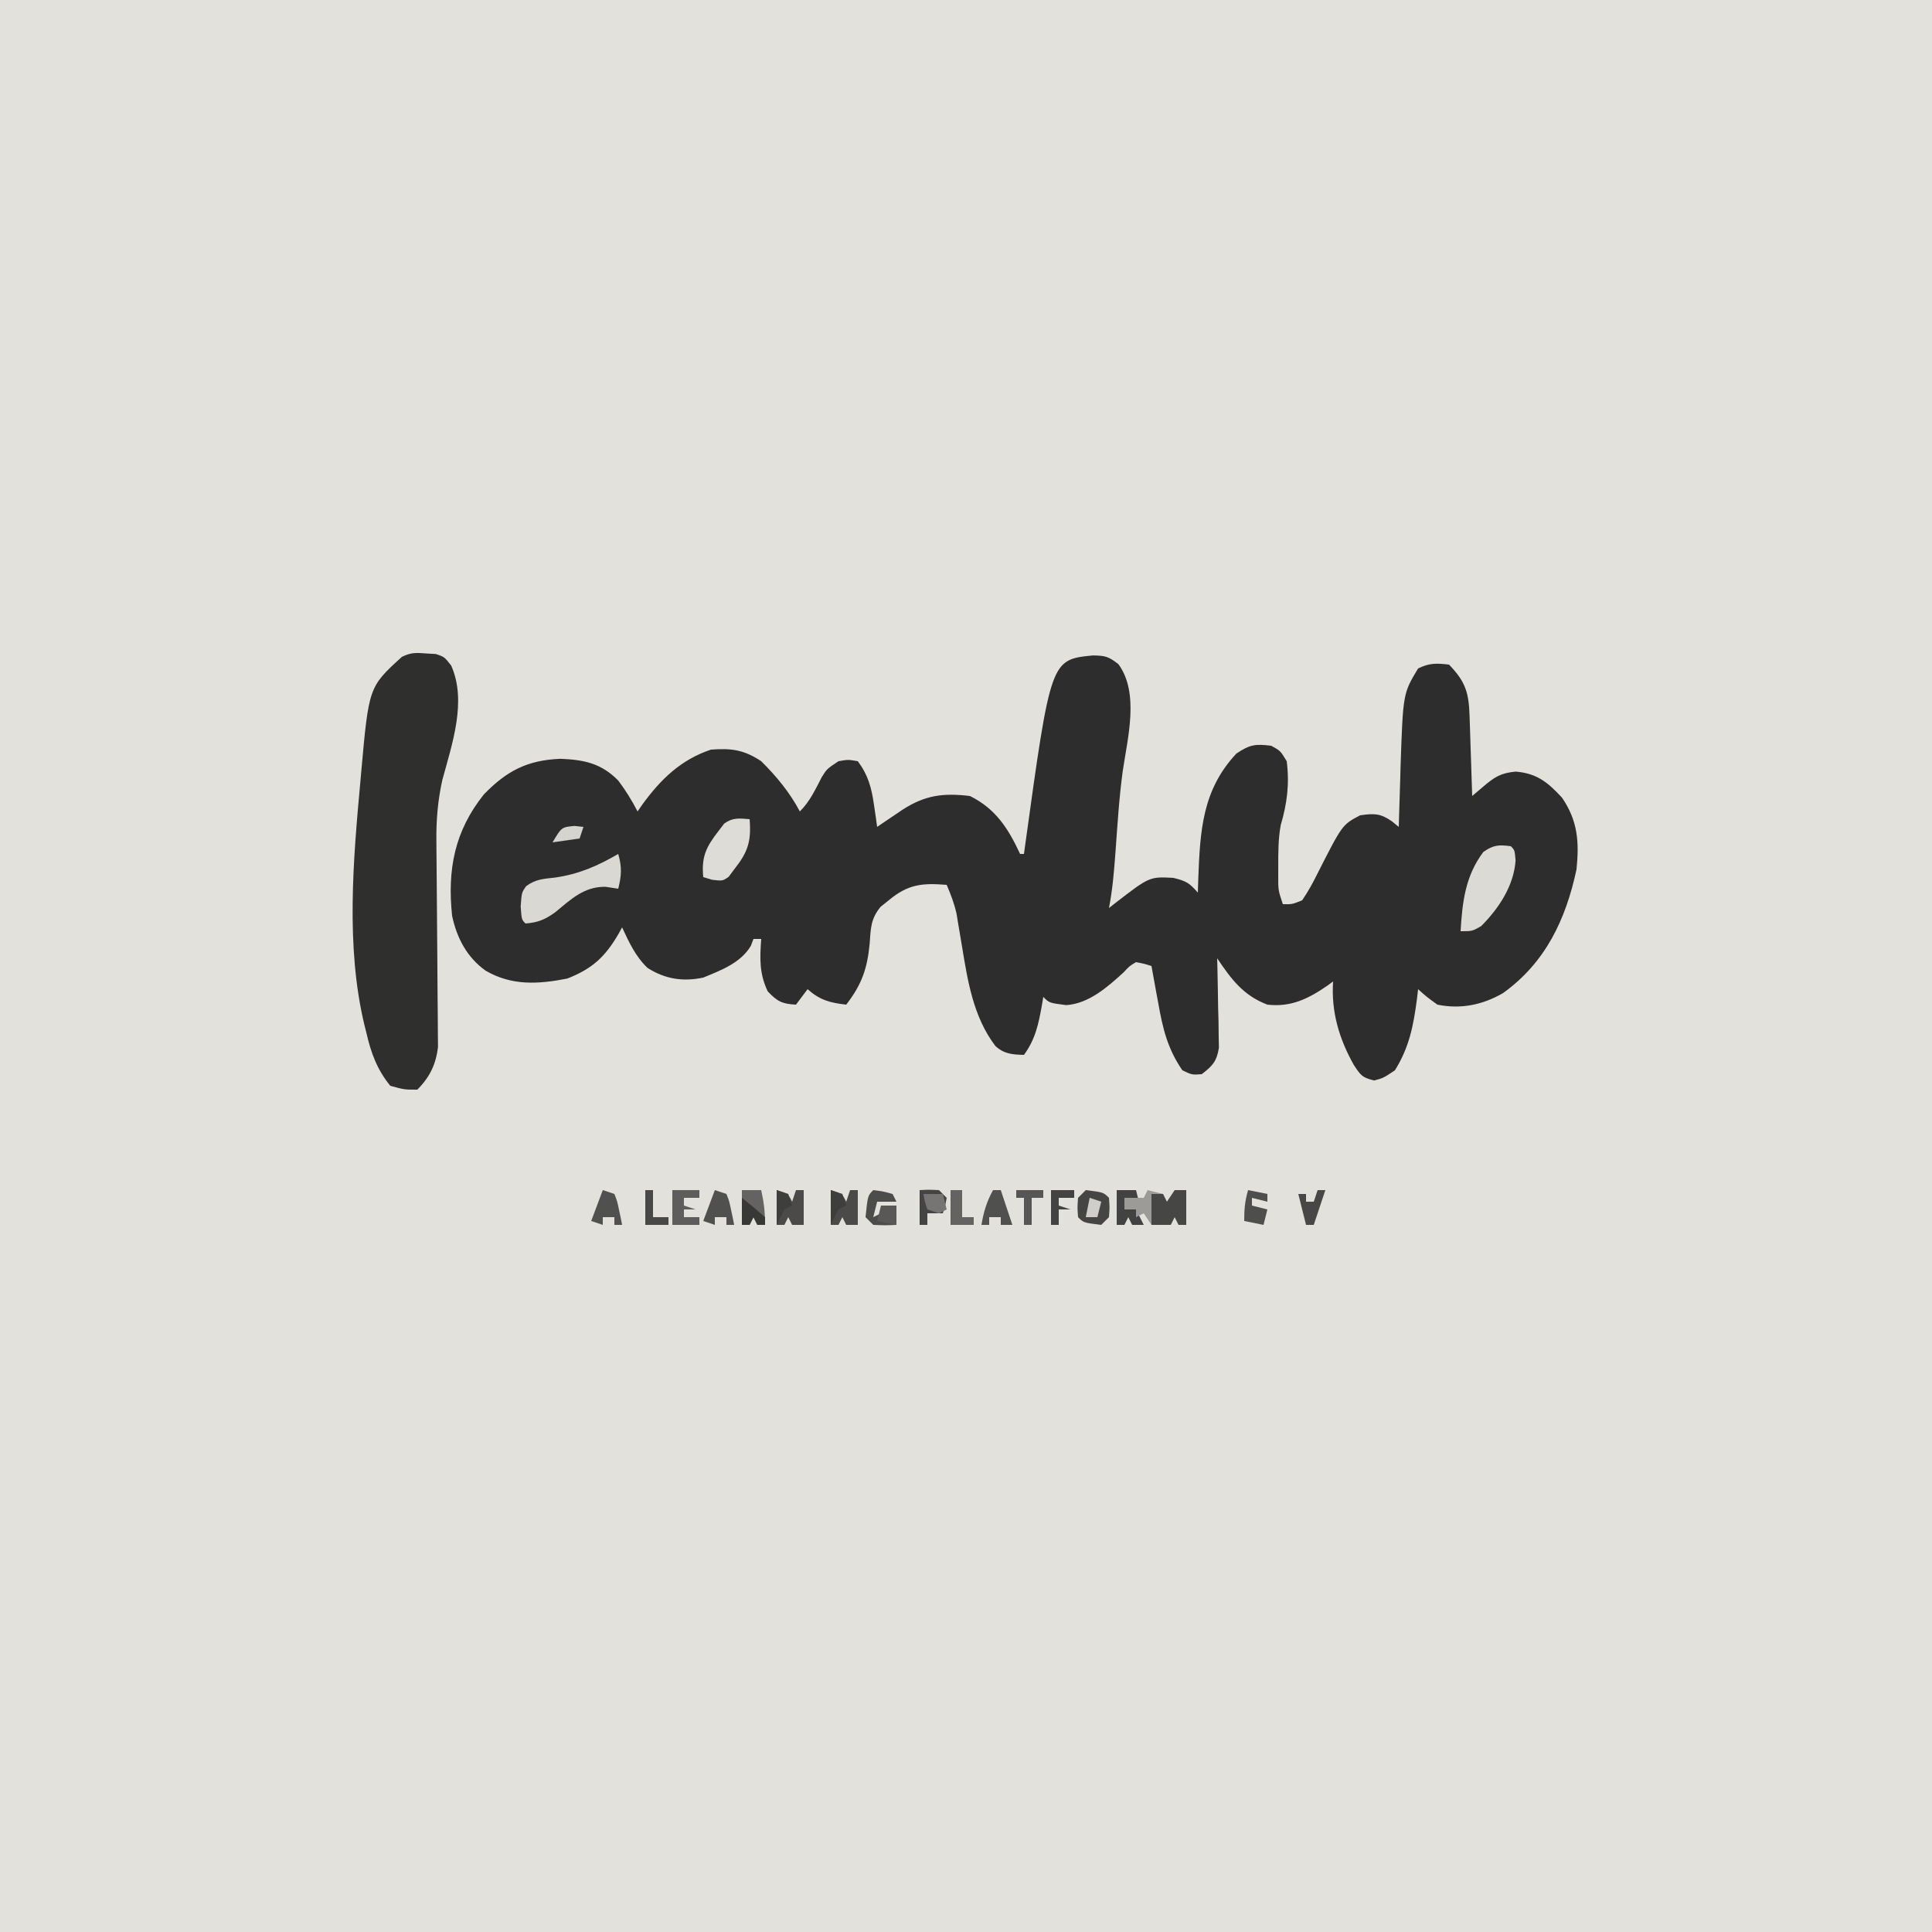
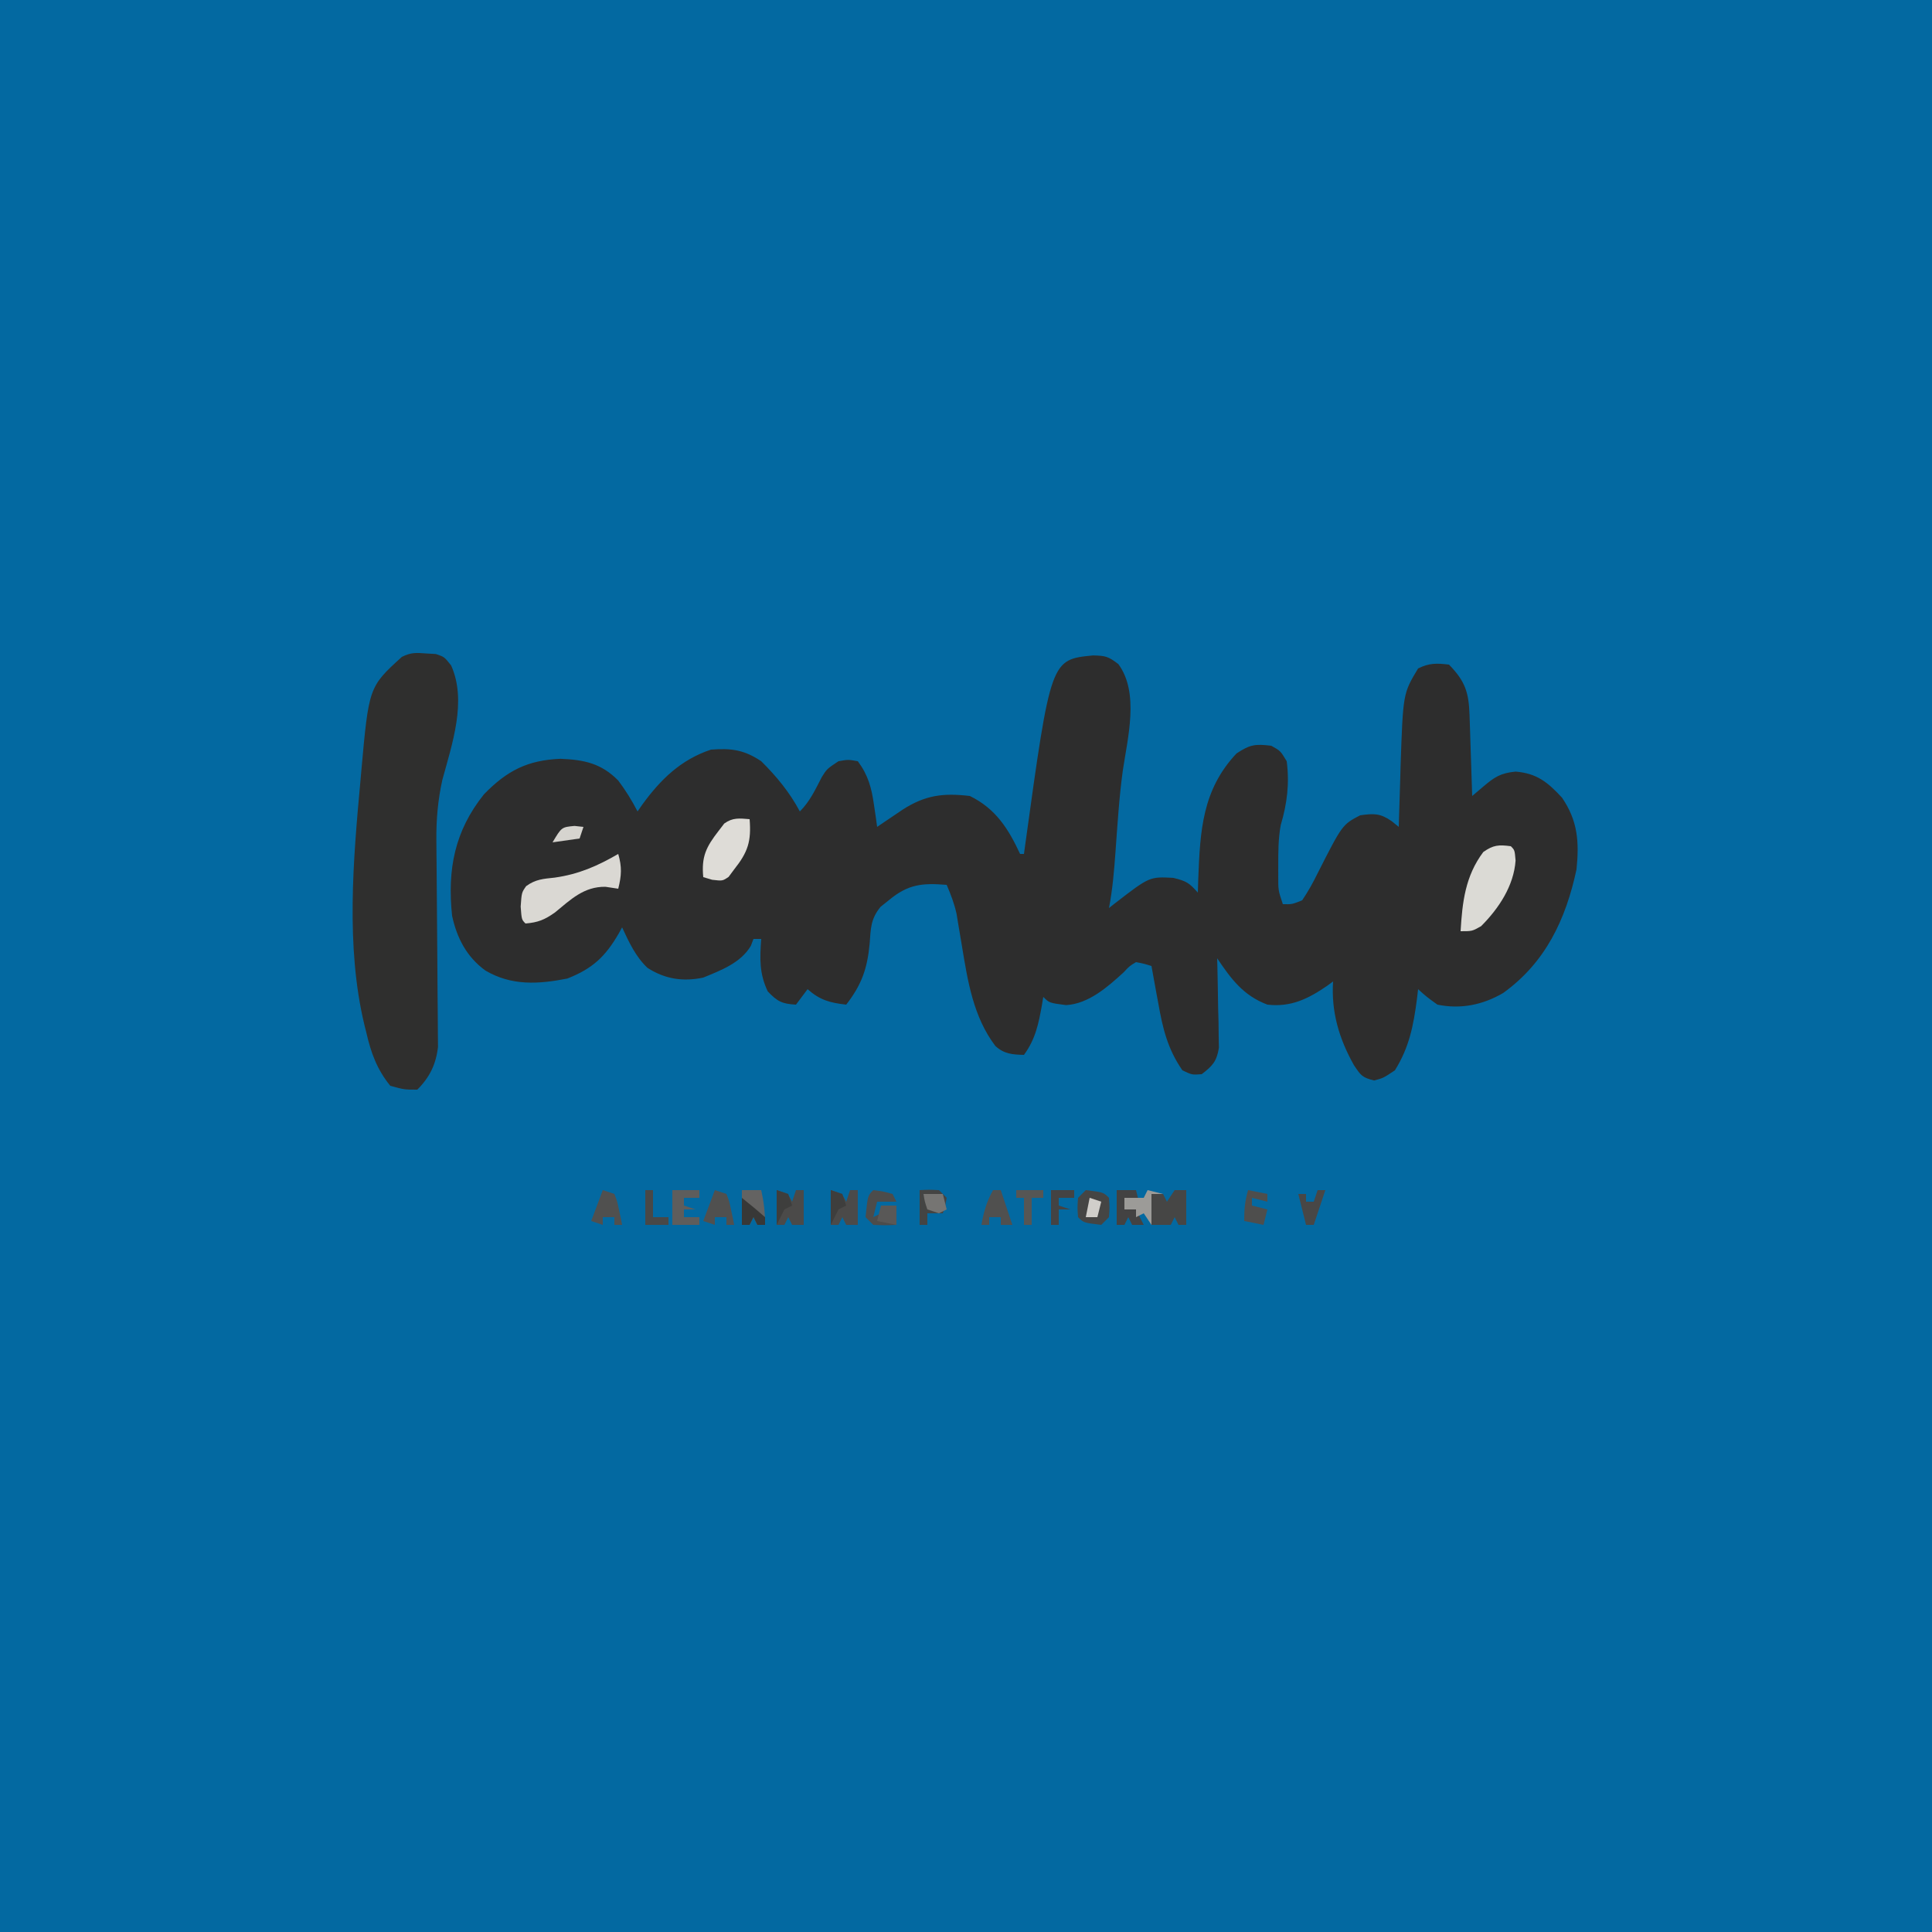
<svg xmlns="http://www.w3.org/2000/svg" version="1.1" width="500" height="500">
-   <path d="M0 0 C165 0 330 0 500 0 C500 165 500 330 500 500 C335 500 170 500 0 500 C0 335 0 170 0 0 Z " fill="#E3E1DC" transform="translate(0,0)" />
+   <path d="M0 0 C165 0 330 0 500 0 C500 165 500 330 500 500 C335 500 170 500 0 500 C0 335 0 170 0 0 Z " fill="#0369a1" transform="translate(0,0)" />
  <path d="M0 0 C3.183 0.069 3.934 0.228 6.562 2.25 C12.034 9.692 8.963 21.297 7.699 29.855 C6.751 36.776 6.331 43.756 5.823 50.72 C5.455 55.655 5.078 60.51 4.125 65.375 C4.644 64.965 5.164 64.555 5.699 64.133 C14.614 57.245 14.614 57.245 20.75 57.562 C24.175 58.387 24.905 58.879 27.125 61.375 C27.162 60.192 27.2 59.008 27.238 57.789 C27.712 45.453 28.245 34.81 37.125 25.375 C40.616 23.048 42.017 22.872 46.125 23.375 C48.5 24.688 48.5 24.688 50.125 27.375 C50.873 33.197 50.231 38.32 48.574 43.926 C47.915 47.522 47.934 51.107 47.938 54.75 C47.937 55.823 47.937 55.823 47.936 56.917 C47.918 60.774 47.918 60.774 49.125 64.375 C51.504 64.42 51.504 64.42 54.125 63.375 C55.698 61.041 56.897 58.887 58.125 56.375 C64.512 43.797 64.512 43.797 69.125 41.375 C72.674 40.868 74.348 40.831 77.309 42.902 C77.908 43.388 78.507 43.874 79.125 44.375 C79.145 43.645 79.165 42.915 79.185 42.163 C79.281 38.796 79.391 35.429 79.5 32.062 C79.531 30.915 79.562 29.767 79.594 28.584 C80.231 9.846 80.231 9.846 84.125 3.375 C87 1.938 88.944 1.993 92.125 2.375 C96.338 6.702 97.248 9.572 97.441 15.477 C97.483 16.688 97.525 17.9 97.568 19.148 C97.608 20.419 97.647 21.69 97.688 23 C97.731 24.279 97.774 25.558 97.818 26.875 C97.925 30.042 98.027 33.208 98.125 36.375 C99.074 35.571 100.022 34.766 101 33.938 C103.899 31.48 105.469 30.438 109.375 30.062 C114.88 30.521 117.696 32.827 121.375 36.812 C125.477 42.819 125.842 48.281 125.125 55.375 C122.349 68.371 117.072 79.512 106.125 87.375 C100.838 90.451 95.169 91.609 89.125 90.375 C86.32 88.348 86.32 88.348 84.125 86.375 C83.978 87.643 83.978 87.643 83.828 88.938 C82.913 95.883 81.845 101.4 78.125 107.375 C75.125 109.375 75.125 109.375 72.75 110 C69.6 109.25 69.255 108.622 67.5 106 C63.665 99.164 61.614 92.212 62.125 84.375 C61.415 84.899 61.415 84.899 60.691 85.434 C55.735 88.844 51.262 91.083 45.125 90.375 C38.875 88.014 35.745 83.74 32.125 78.375 C32.146 79.142 32.167 79.908 32.188 80.698 C32.272 84.174 32.324 87.649 32.375 91.125 C32.425 92.935 32.425 92.935 32.477 94.781 C32.489 95.941 32.502 97.102 32.516 98.297 C32.537 99.365 32.558 100.433 32.579 101.534 C32.015 105.064 30.93 106.228 28.125 108.375 C25.625 108.562 25.625 108.562 23.125 107.375 C19.294 101.822 18.031 96.52 16.875 89.938 C16.616 88.554 16.616 88.554 16.352 87.143 C15.931 84.889 15.523 82.633 15.125 80.375 C13.206 79.775 13.206 79.775 11.125 79.375 C9.431 80.391 9.431 80.391 7.938 82 C3.795 85.788 -1.127 90.158 -6.969 90.496 C-11.315 89.935 -11.315 89.935 -12.875 88.375 C-12.985 89.039 -13.094 89.703 -13.207 90.387 C-14.086 95.284 -14.87 99.277 -17.875 103.375 C-20.831 103.306 -23.051 103.142 -25.281 101.066 C-31.008 93.507 -32.433 84.263 -33.938 75.125 C-34.257 73.202 -34.581 71.28 -34.91 69.359 C-35.048 68.521 -35.186 67.683 -35.328 66.819 C-35.916 64.192 -36.814 61.845 -37.875 59.375 C-44.153 58.873 -47.845 59.164 -52.875 63.375 C-53.919 64.21 -53.919 64.21 -54.984 65.062 C-57.558 68.211 -57.515 70.603 -57.812 74.625 C-58.424 81.087 -59.882 85.227 -63.875 90.375 C-68.094 89.896 -70.672 89.209 -73.875 86.375 C-74.865 87.695 -75.855 89.015 -76.875 90.375 C-80.468 90.175 -81.673 89.588 -84.188 86.938 C-86.395 82.278 -86.235 78.439 -85.875 73.375 C-86.535 73.375 -87.195 73.375 -87.875 73.375 C-88.213 74.264 -88.213 74.264 -88.559 75.172 C-91.197 79.587 -96.257 81.479 -100.875 83.375 C-106.124 84.483 -110.768 83.769 -115.301 80.863 C-118.379 77.953 -120.112 74.177 -121.875 70.375 C-122.312 71.172 -122.312 71.172 -122.758 71.984 C-126.222 77.955 -129.516 81.058 -136.062 83.625 C-143.56 85.1 -150.459 85.53 -157.227 81.566 C-162.069 78.067 -164.641 73.138 -165.875 67.375 C-167.13 55.398 -165.236 45.447 -157.625 35.938 C-151.688 29.848 -146.405 27.099 -137.812 26.75 C-131.668 27.002 -127.26 27.926 -122.875 32.375 C-120.954 34.928 -119.339 37.538 -117.875 40.375 C-117.474 39.795 -117.073 39.215 -116.66 38.617 C-111.899 32.075 -106.683 26.978 -98.875 24.375 C-93.593 23.976 -90.305 24.421 -85.875 27.375 C-81.925 31.283 -78.49 35.452 -75.875 40.375 C-73.247 37.747 -71.891 34.75 -70.191 31.469 C-68.875 29.375 -68.875 29.375 -65.875 27.375 C-63.375 26.938 -63.375 26.938 -60.875 27.375 C-58.177 31.012 -57.322 34.247 -56.688 38.688 C-56.529 39.756 -56.37 40.825 -56.207 41.926 C-56.043 43.138 -56.043 43.138 -55.875 44.375 C-55.272 43.965 -54.668 43.555 -54.047 43.133 C-53.248 42.594 -52.448 42.055 -51.625 41.5 C-50.836 40.966 -50.047 40.433 -49.234 39.883 C-43.395 36.151 -38.798 35.561 -31.875 36.375 C-25.211 39.646 -21.936 44.793 -18.875 51.375 C-18.545 51.375 -18.215 51.375 -17.875 51.375 C-17.775 50.641 -17.675 49.907 -17.571 49.15 C-10.931 1.058 -10.931 1.058 0 0 Z " fill="#2D2D2D" transform="translate(282.875,169.625)" />
  <path d="M0 0 C1.174 0.066 1.174 0.066 2.371 0.133 C4.562 0.875 4.562 0.875 6.32 3.102 C10.449 12.321 6.554 23.443 4.043 32.71 C2.885 37.928 2.441 43.022 2.497 48.358 C2.506 49.599 2.516 50.84 2.526 52.12 C2.537 53.099 2.537 53.099 2.548 54.099 C2.571 56.164 2.585 58.228 2.596 60.293 C2.63 66.159 2.671 72.025 2.734 77.89 C2.772 81.491 2.795 85.091 2.808 88.691 C2.816 90.056 2.83 91.422 2.849 92.787 C2.876 94.699 2.882 96.61 2.887 98.522 C2.897 99.606 2.907 100.691 2.917 101.809 C2.394 106.331 0.776 109.661 -2.438 112.875 C-5.812 112.875 -5.812 112.875 -9.438 111.875 C-12.875 107.634 -14.425 103.371 -15.625 98.125 C-15.789 97.473 -15.954 96.82 -16.123 96.148 C-21.012 75.801 -19.026 53.311 -17.125 32.625 C-17.066 31.955 -17.007 31.284 -16.947 30.593 C-14.976 8.652 -14.976 8.652 -6.438 0.875 C-4.016 -0.336 -2.683 -0.203 0 0 Z " fill="#2F2F2E" transform="translate(110.4375,169.125)" />
  <path d="M0 0 C1 1 1 1 1.23 3.711 C0.771 10.264 -3.119 16.119 -7.688 20.688 C-10 22 -10 22 -13 22 C-12.551 14.448 -11.796 7.728 -7.125 1.5 C-4.533 -0.33 -3.109 -0.42 0 0 Z " fill="#DBDAD5" transform="translate(391,219)" />
  <path d="M0 0 C0.976 3.383 0.859 5.566 0 9 C-1.093 8.835 -2.186 8.67 -3.312 8.5 C-8.887 8.431 -12.25 11.758 -16.387 15.152 C-19.055 17.039 -20.767 17.734 -24 18 C-25 17 -25 17 -25.25 13.625 C-25 10 -25 10 -23.832 8.328 C-21.382 6.552 -19.435 6.446 -16.438 6.125 C-10.219 5.246 -5.4 3.13 0 0 Z " fill="#DAD8D3" transform="translate(160,221)" />
  <path d="M0 0 C0.459 5.737 -0.423 8.504 -4 13 C-4.474 13.639 -4.949 14.279 -5.438 14.938 C-7 16 -7 16 -9.688 15.688 C-10.451 15.461 -11.214 15.234 -12 15 C-12.506 9.684 -11.247 7.175 -8 3 C-7.526 2.381 -7.051 1.762 -6.562 1.125 C-4.362 -0.459 -2.639 -0.214 0 0 Z " fill="#DEDCD7" transform="translate(194,212)" />
  <path d="M0 0 C0.99 0 1.98 0 3 0 C3 2.97 3 5.94 3 9 C2.34 9 1.68 9 1 9 C0.67 8.34 0.34 7.68 0 7 C-0.33 7.66 -0.66 8.32 -1 9 C-2.65 9 -4.3 9 -6 9 C-6 6.36 -6 3.72 -6 1 C-5.01 1 -4.02 1 -3 1 C-2.67 1.66 -2.34 2.32 -2 3 C-1.34 2.01 -0.68 1.02 0 0 Z " fill="#464645" transform="translate(304,308)" />
  <path d="M0 0 C4.556 0.556 4.556 0.556 6 2 C6.188 4.438 6.188 4.438 6 7 C5.34 7.66 4.68 8.32 4 9 C-0.556 8.444 -0.556 8.444 -2 7 C-2.188 4.562 -2.188 4.562 -2 2 C-1.34 1.34 -0.68 0.68 0 0 Z " fill="#454544" transform="translate(281,308)" />
  <path d="M0 0 C3 1 3 1 4 3 C4.33 2.01 4.66 1.02 5 0 C5.66 0 6.32 0 7 0 C7 2.97 7 5.94 7 9 C6.01 9 5.02 9 4 9 C3.67 8.34 3.34 7.68 3 7 C2.67 7.66 2.34 8.32 2 9 C1.34 9 0.68 9 0 9 C0 6.03 0 3.06 0 0 Z " fill="#4B4A49" transform="translate(215,308)" />
  <path d="M0 0 C3 1 3 1 4 3 C4.33 2.01 4.66 1.02 5 0 C5.66 0 6.32 0 7 0 C7 2.97 7 5.94 7 9 C6.01 9 5.02 9 4 9 C3.67 8.34 3.34 7.68 3 7 C2.67 7.66 2.34 8.32 2 9 C1.34 9 0.68 9 0 9 C0 6.03 0 3.06 0 0 Z " fill="#4B4A49" transform="translate(201,308)" />
  <path d="M0 0 C2.31 0 4.62 0 7 0 C7 0.66 7 1.32 7 2 C5.68 2 4.36 2 3 2 C3 2.66 3 3.32 3 4 C3.99 4.33 4.98 4.66 6 5 C5.01 5 4.02 5 3 5 C3 5.66 3 6.32 3 7 C4.32 7 5.64 7 7 7 C7 7.66 7 8.32 7 9 C4.69 9 2.38 9 0 9 C0 6.03 0 3.06 0 0 Z " fill="#5E5D5C" transform="translate(174,308)" />
  <path d="M0 0 C2.5 0.312 2.5 0.312 5 1 C5.33 1.66 5.66 2.32 6 3 C4.35 3 2.7 3 1 3 C0.67 4.32 0.34 5.64 0 7 C0.66 6.67 1.32 6.34 2 6 C2 5.34 2 4.68 2 4 C3.32 4 4.64 4 6 4 C6 5.65 6 7.3 6 9 C3.125 9.125 3.125 9.125 0 9 C-0.66 8.34 -1.32 7.68 -2 7 C-1.432 1.432 -1.432 1.432 0 0 Z " fill="#4C4C4B" transform="translate(226,308)" />
  <path d="M0 0 C1.65 0 3.3 0 5 0 C5.701 3.153 6 5.727 6 9 C5.34 9 4.68 9 4 9 C3.67 8.34 3.34 7.68 3 7 C2.67 7.66 2.34 8.32 2 9 C1.34 9 0.68 9 0 9 C0 6.03 0 3.06 0 0 Z " fill="#646362" transform="translate(192,308)" />
  <path d="M0 0 C2.375 -0.125 2.375 -0.125 5 0 C5.66 0.66 6.32 1.32 7 2 C6.625 4.125 6.625 4.125 6 6 C4.68 6 3.36 6 2 6 C2 6.99 2 7.98 2 9 C1.34 9 0.68 9 0 9 C0 6.03 0 3.06 0 0 Z " fill="#444443" transform="translate(238,308)" />
  <path d="M0 0 C1.65 0.33 3.3 0.66 5 1 C5 1.66 5 2.32 5 3 C3.68 2.67 2.36 2.34 1 2 C1 2.66 1 3.32 1 4 C2.32 4.33 3.64 4.66 5 5 C4.67 6.32 4.34 7.64 4 9 C2.35 8.67 0.7 8.34 -1 8 C-1 4.887 -0.826 2.892 0 0 Z " fill="#4E4E4D" transform="translate(323,308)" />
  <path d="M0 0 C0.99 0.33 1.98 0.66 3 1 C3.73 2.848 3.73 2.848 4.188 5.062 C4.346 5.796 4.505 6.529 4.668 7.285 C4.832 8.134 4.832 8.134 5 9 C4.34 9 3.68 9 3 9 C3 8.34 3 7.68 3 7 C2.01 7 1.02 7 0 7 C0 7.66 0 8.32 0 9 C-0.99 8.67 -1.98 8.34 -3 8 C-2.01 5.36 -1.02 2.72 0 0 Z " fill="#50504F" transform="translate(185,308)" />
  <path d="M0 0 C0.99 0.33 1.98 0.66 3 1 C3.73 2.848 3.73 2.848 4.188 5.062 C4.346 5.796 4.505 6.529 4.668 7.285 C4.832 8.134 4.832 8.134 5 9 C4.34 9 3.68 9 3 9 C3 8.34 3 7.68 3 7 C2.01 7 1.02 7 0 7 C0 7.66 0 8.32 0 9 C-0.99 8.67 -1.98 8.34 -3 8 C-2.01 5.36 -1.02 2.72 0 0 Z " fill="#50504F" transform="translate(156,308)" />
  <path d="M0 0 C0.66 0 1.32 0 2 0 C2.99 2.97 3.98 5.94 5 9 C4.01 9 3.02 9 2 9 C2 8.34 2 7.68 2 7 C1.01 7 0.02 7 -1 7 C-1 7.66 -1 8.32 -1 9 C-1.66 9 -2.32 9 -3 9 C-2.443 5.656 -1.648 2.967 0 0 Z " fill="#50504F" transform="translate(257,308)" />
  <path d="M0 0 C1.65 0 3.3 0 5 0 C5.33 1.32 5.66 2.64 6 4 C5.67 3.34 5.34 2.68 5 2 C4.01 2 3.02 2 2 2 C2 2.99 2 3.98 2 5 C2.99 5 3.98 5 5 5 C5.66 6.32 6.32 7.64 7 9 C6.01 9 5.02 9 4 9 C3.67 8.34 3.34 7.68 3 7 C2.67 7.66 2.34 8.32 2 9 C1.34 9 0.68 9 0 9 C0 6.03 0 3.06 0 0 Z " fill="#434242" transform="translate(289,308)" />
-   <path d="M0 0 C0.99 0 1.98 0 3 0 C3 2.31 3 4.62 3 7 C3.99 7 4.98 7 6 7 C6 7.66 6 8.32 6 9 C4.02 9 2.04 9 0 9 C0 6.03 0 3.06 0 0 Z " fill="#646361" transform="translate(246,308)" />
+   <path d="M0 0 C0.99 0 1.98 0 3 0 C3 2.31 3 4.62 3 7 C3.99 7 4.98 7 6 7 C6 7.66 6 8.32 6 9 C4.02 9 2.04 9 0 9 C0 6.03 0 3.06 0 0 Z " fill="#0369a1" transform="translate(246,308)" />
  <path d="M0 0 C1.32 0.33 2.64 0.66 4 1 C3.01 1 2.02 1 1 1 C1 3.64 1 6.28 1 9 C0.34 8.01 -0.32 7.02 -1 6 C-1.99 6.495 -1.99 6.495 -3 7 C-3 6.34 -3 5.68 -3 5 C-3.99 5 -4.98 5 -6 5 C-6 4.01 -6 3.02 -6 2 C-4.35 2 -2.7 2 -1 2 C-0.67 1.34 -0.34 0.68 0 0 Z " fill="#9C9B98" transform="translate(297,308)" />
  <path d="M0 0 C1.98 0 3.96 0 6 0 C6 0.66 6 1.32 6 2 C4.68 2 3.36 2 2 2 C2 2.66 2 3.32 2 4 C2.99 4.33 3.98 4.66 5 5 C4.01 5 3.02 5 2 5 C2 6.32 2 7.64 2 9 C1.34 9 0.68 9 0 9 C0 6.03 0 3.06 0 0 Z " fill="#444343" transform="translate(272,308)" />
  <path d="M0 0 C2.31 0 4.62 0 7 0 C7 0.66 7 1.32 7 2 C6.01 2 5.02 2 4 2 C4 4.31 4 6.62 4 9 C3.34 9 2.68 9 2 9 C2 6.69 2 4.38 2 2 C1.34 2 0.68 2 0 2 C0 1.34 0 0.68 0 0 Z " fill="#565655" transform="translate(263,308)" />
  <path d="M0 0 C0.66 0 1.32 0 2 0 C1.01 2.97 0.02 5.94 -1 9 C-1.66 9 -2.32 9 -3 9 C-3.66 6.36 -4.32 3.72 -5 1 C-4.34 1 -3.68 1 -3 1 C-3 1.66 -3 2.32 -3 3 C-2.34 3 -1.68 3 -1 3 C-0.67 2.01 -0.34 1.02 0 0 Z " fill="#484746" transform="translate(341,308)" />
  <path d="M0 0 C0.66 0 1.32 0 2 0 C2 2.31 2 4.62 2 7 C3.32 7 4.64 7 6 7 C6 7.66 6 8.32 6 9 C4.02 9 2.04 9 0 9 C0 6.03 0 3.06 0 0 Z " fill="#484847" transform="translate(167,308)" />
  <path d="M0 0 C0.763 0.083 1.526 0.165 2.312 0.25 C1.982 1.24 1.653 2.23 1.312 3.25 C-0.998 3.58 -3.308 3.91 -5.688 4.25 C-3.349 0.312 -3.349 0.312 0 0 Z " fill="#D6D4CF" transform="translate(148.6875,213.75)" />
  <path d="M0 0 C1.65 0 3.3 0 5 0 C5.33 1.32 5.66 2.64 6 4 C5.01 4.495 5.01 4.495 4 5 C3.01 4.67 2.02 4.34 1 4 C0.312 1.938 0.312 1.938 0 0 Z " fill="#767573" transform="translate(239,309)" />
  <path d="M0 0 C2.041 1.616 4.041 3.286 6 5 C6 5.66 6 6.32 6 7 C5.34 7 4.68 7 4 7 C3.67 6.34 3.34 5.68 3 5 C2.67 5.66 2.34 6.32 2 7 C1.34 7 0.68 7 0 7 C0 4.69 0 2.38 0 0 Z " fill="#383837" transform="translate(192,310)" />
  <path d="M0 0 C1.32 0 2.64 0 4 0 C4 1.65 4 3.3 4 5 C2.35 4.67 0.7 4.34 -1 4 C-0.67 2.68 -0.34 1.36 0 0 Z " fill="#595857" transform="translate(228,312)" />
  <path d="M0 0 C0.99 0.33 1.98 0.66 3 1 C3.33 1.99 3.66 2.98 4 4 C3.01 4.495 3.01 4.495 2 5 C1.34 6.32 0.68 7.64 0 9 C0 6.03 0 3.06 0 0 Z " fill="#3E3E3D" transform="translate(215,308)" />
  <path d="M0 0 C0.99 0.33 1.98 0.66 3 1 C3.33 1.99 3.66 2.98 4 4 C3.01 4.495 3.01 4.495 2 5 C1.34 6.32 0.68 7.64 0 9 C0 6.03 0 3.06 0 0 Z " fill="#3E3E3D" transform="translate(201,308)" />
  <path d="M0 0 C0.99 0.33 1.98 0.66 3 1 C2.67 2.32 2.34 3.64 2 5 C1.01 5 0.02 5 -1 5 C-0.67 3.35 -0.34 1.7 0 0 Z " fill="#D0CECA" transform="translate(282,310)" />
</svg>
